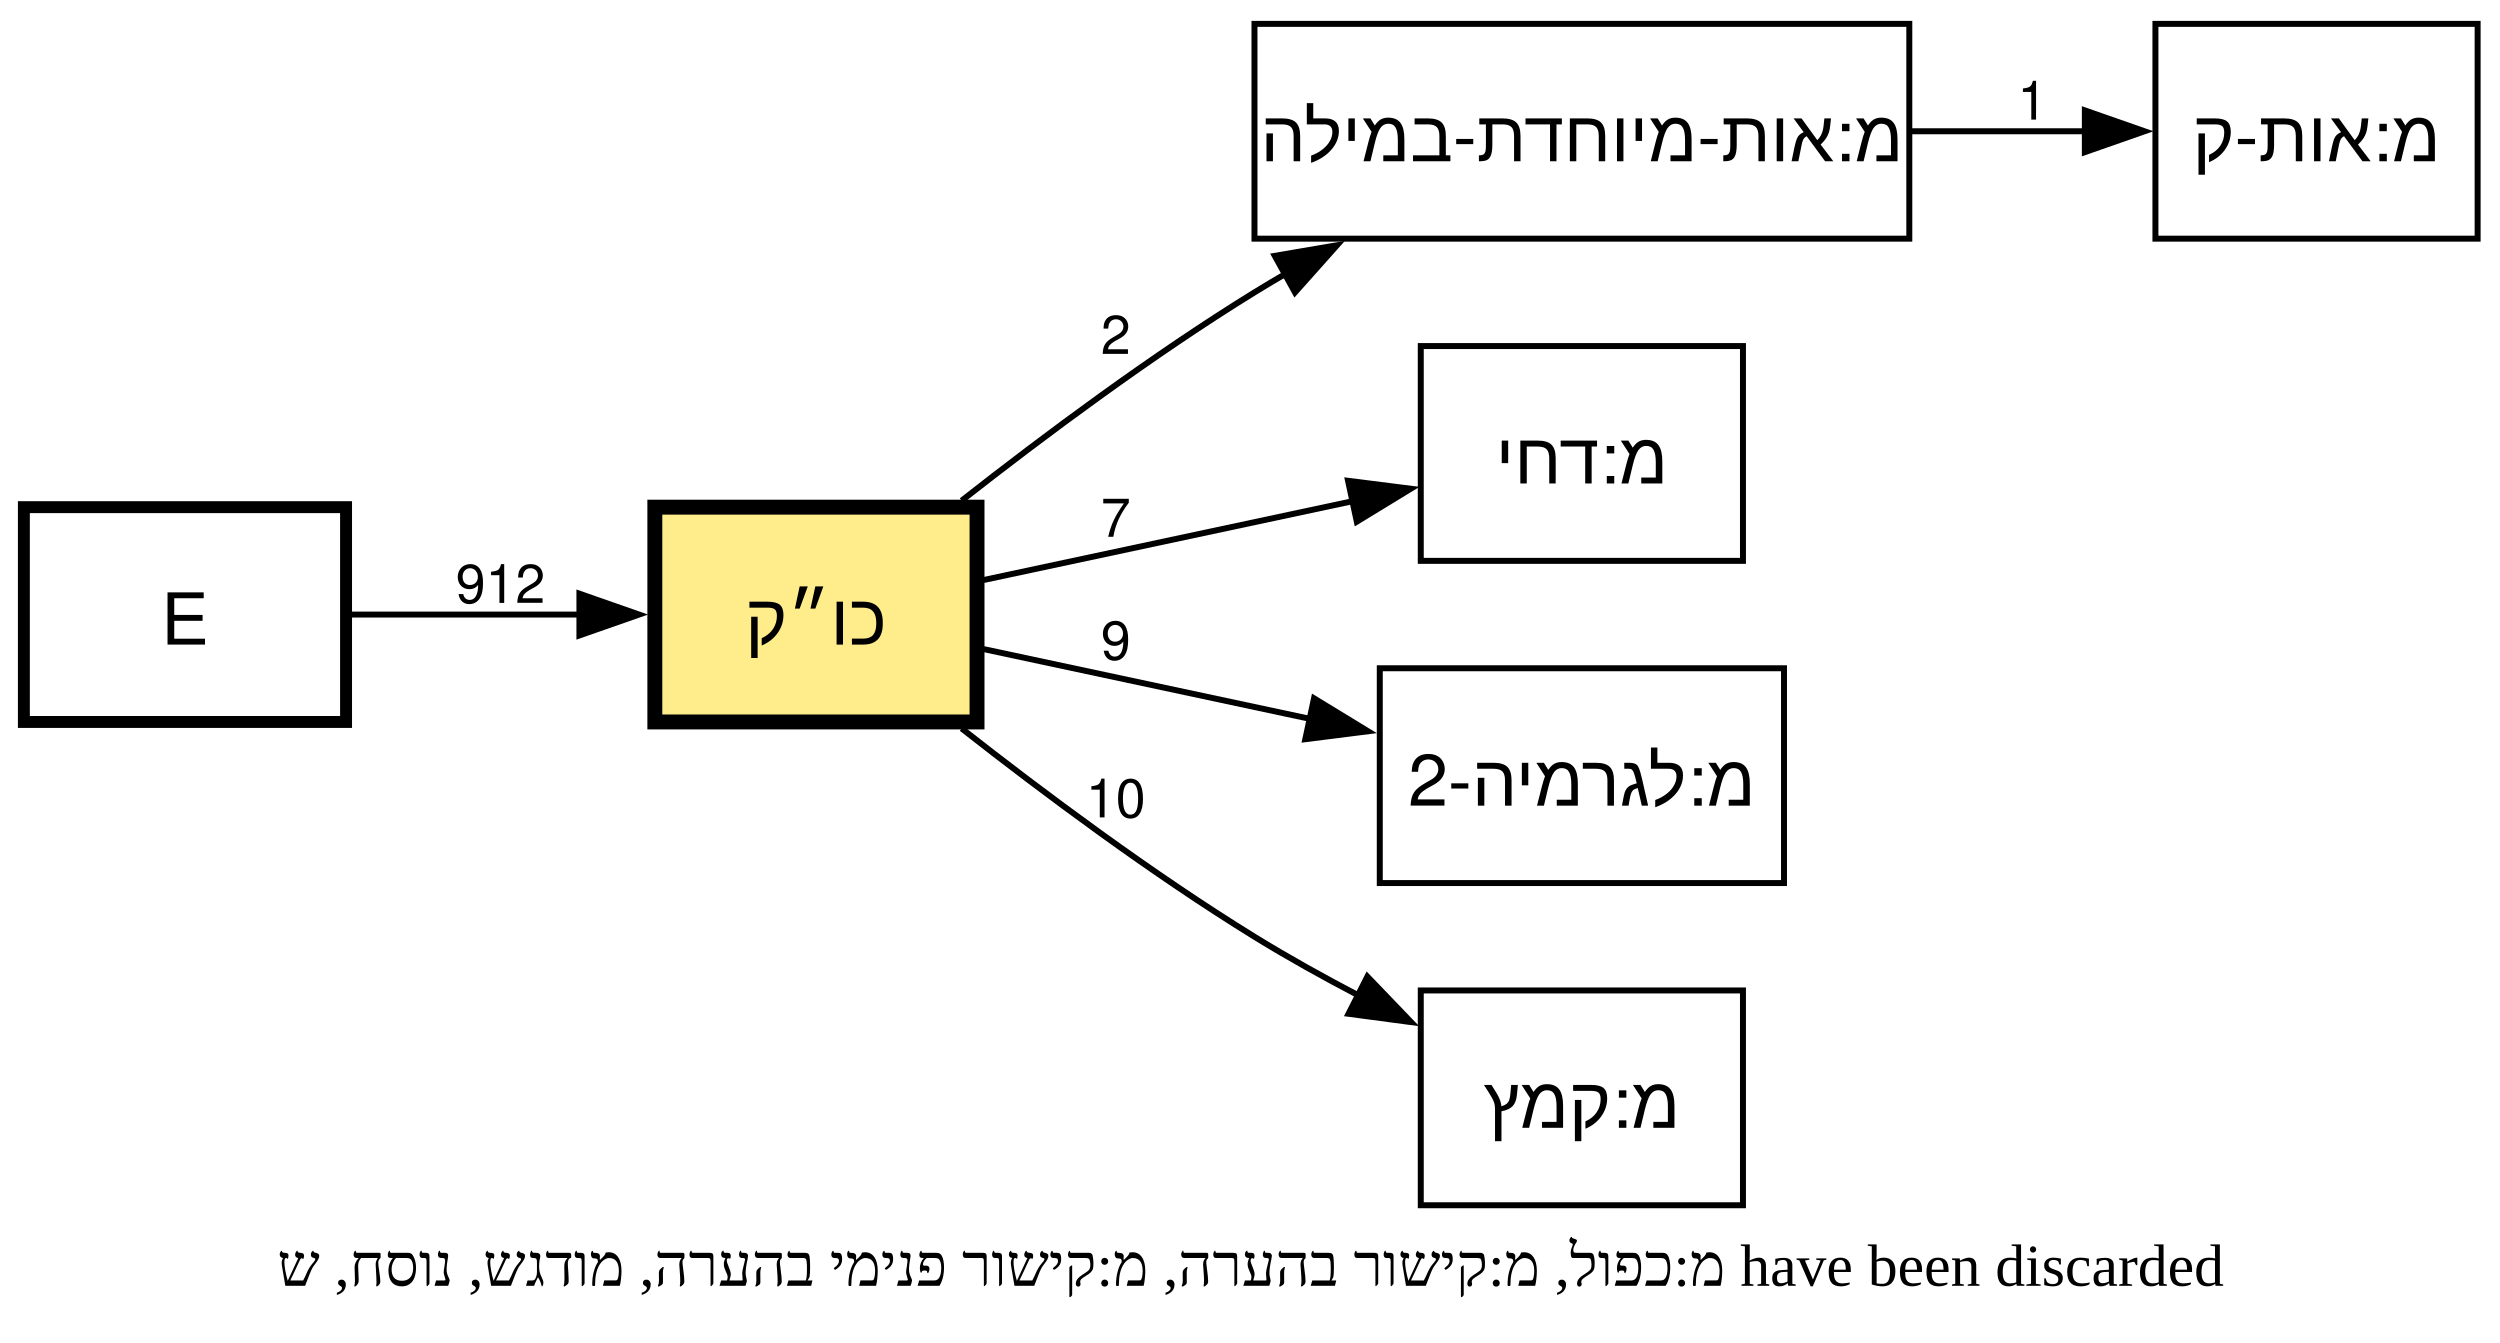
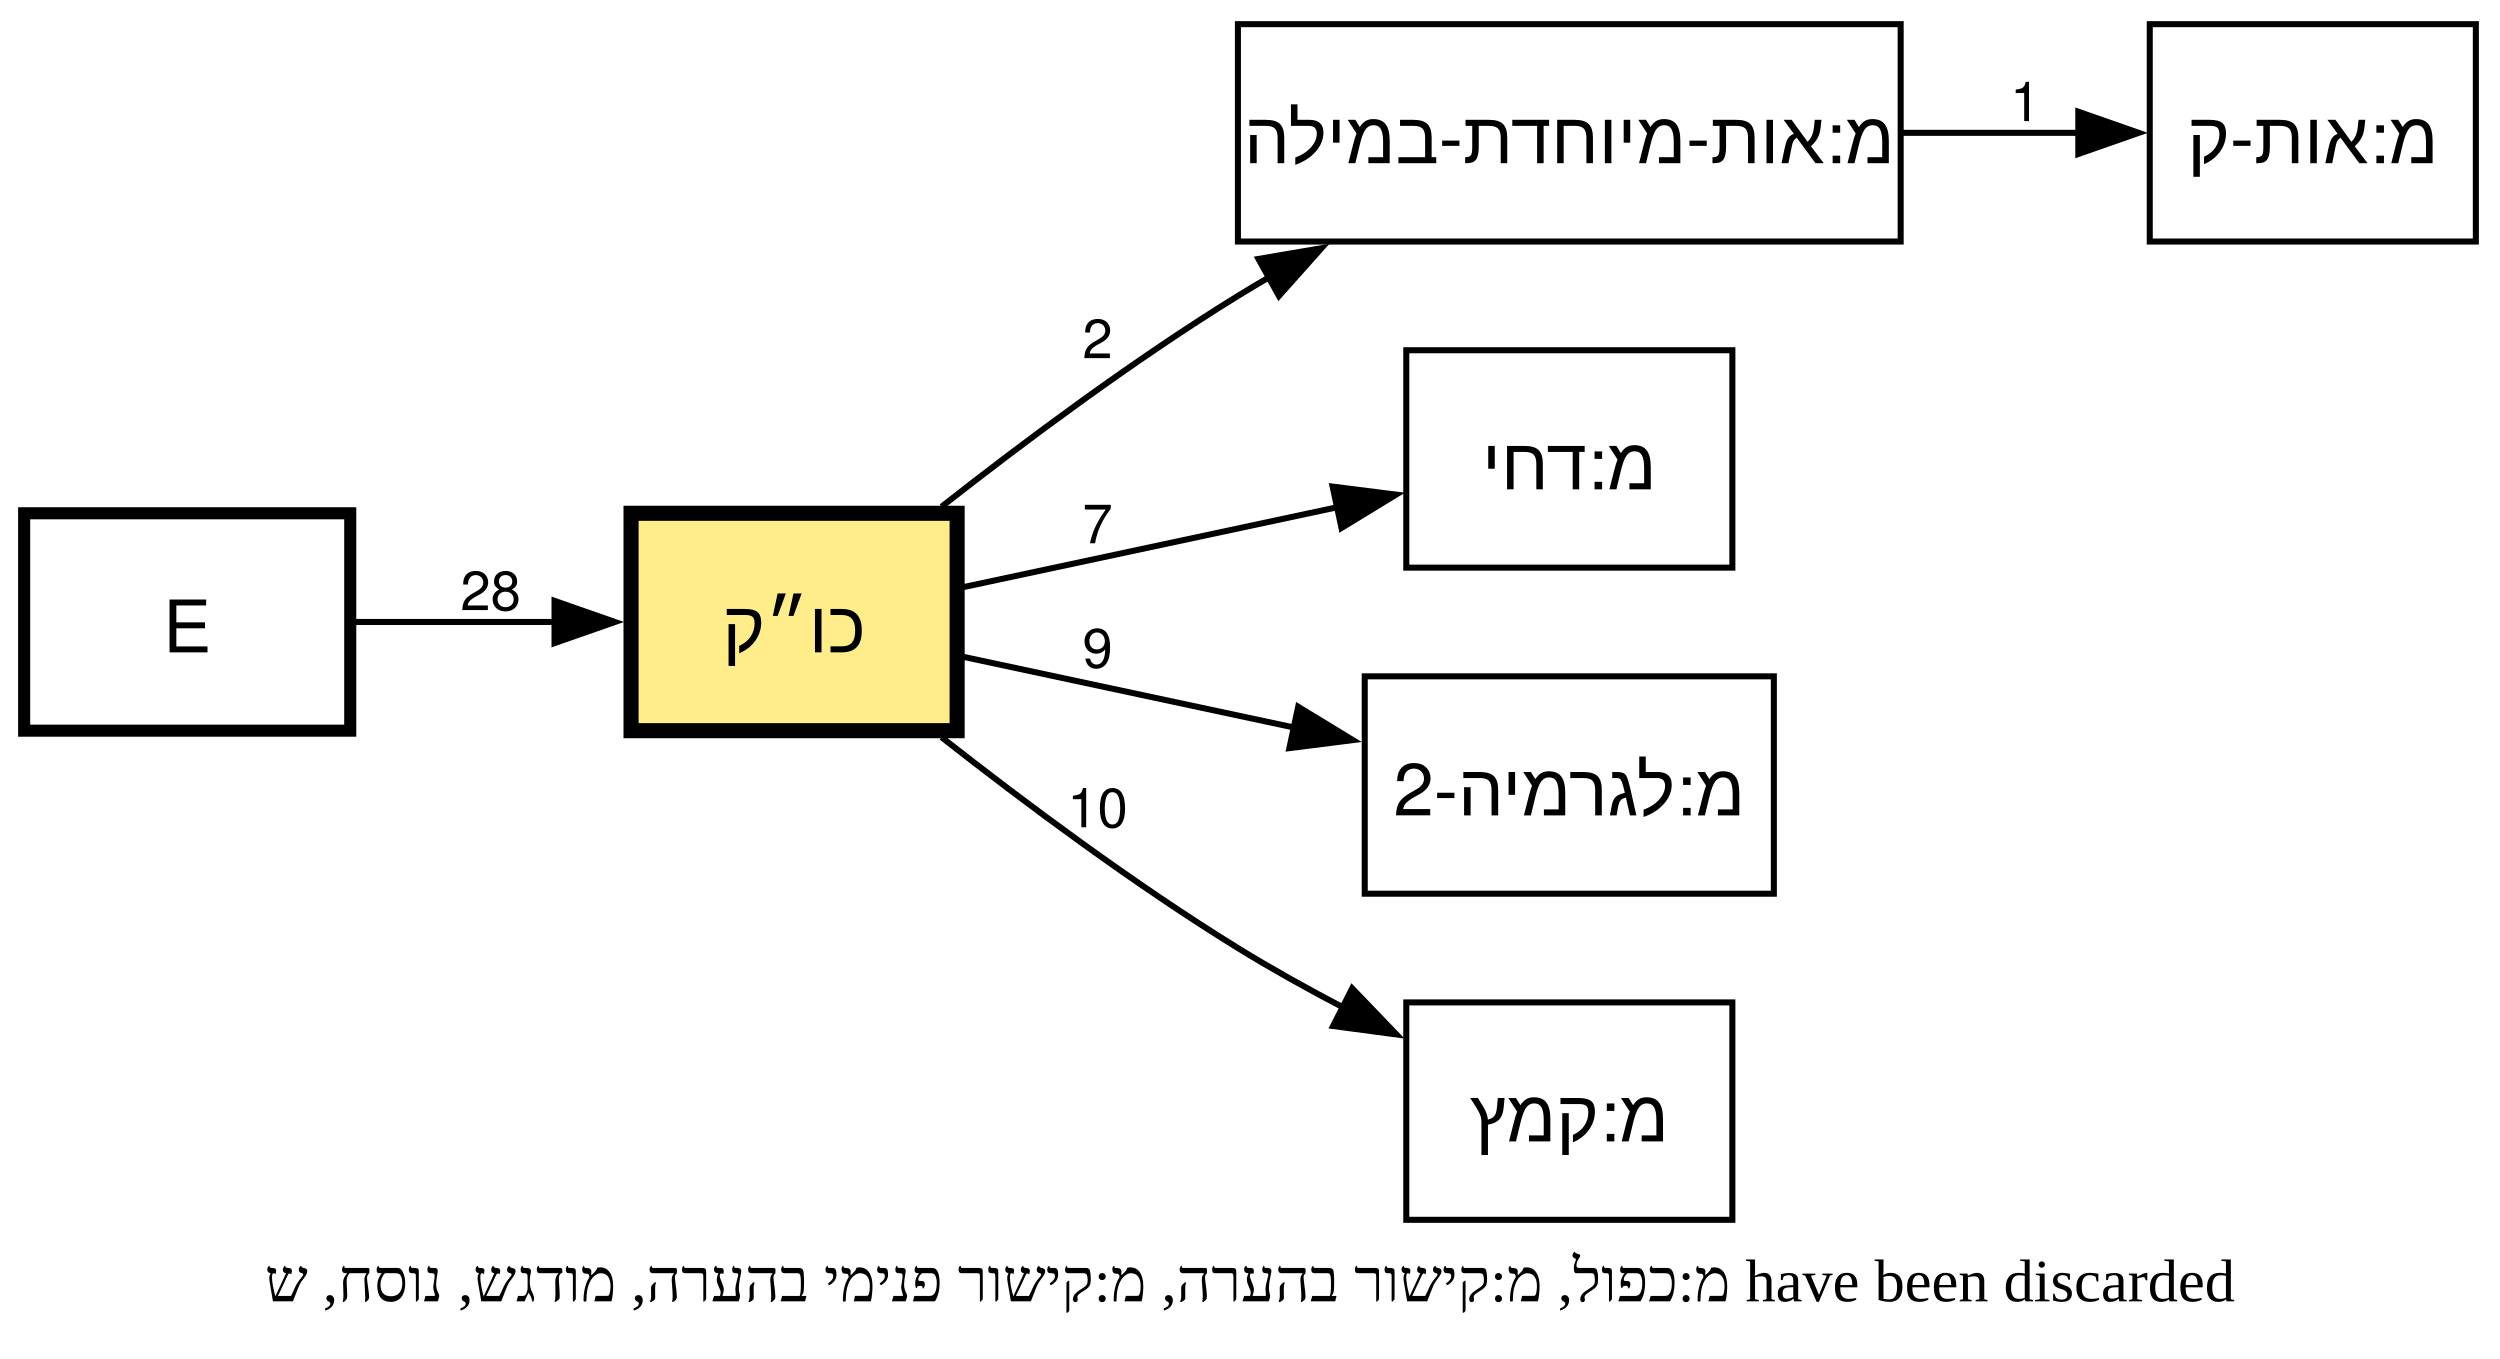
- <svg xmlns="http://www.w3.org/2000/svg" width="419pt" height="225pt" viewBox="0.00 0.00 419.00 225.00">
+ <svg xmlns="http://www.w3.org/2000/svg" width="414pt" height="225pt" viewBox="0.00 0.00 414.00 225.00">
  <g id="graph0" class="graph" transform="scale(1 1) rotate(0) translate(4 221.25)">
-     <polygon fill="white" stroke="none" points="-4,4 -4,-221.25 415.25,-221.25 415.25,4 -4,4" />
-     <text xml:space="preserve" text-anchor="middle" x="205.62" y="-5.75" font-family="Times New Roman,serif" font-size="10.00">מ:כפול, מ:קישור בהערה, מ:קישור פנימי בהערה, מודגש, נוסח, ש have been discarded</text>
+     <polygon fill="white" stroke="none" points="-4,4 -4,-221.25 410,-221.25 410,4 -4,4" />
+     <text xml:space="preserve" text-anchor="middle" x="203" y="-5.75" font-family="Times New Roman,serif" font-size="10.00">מ:כפול, מ:קישור בהערה, מ:קישור פנימי בהערה, מודגש, נוסח, ש have been discarded</text>
    <g id="node1" class="node">
      <polygon fill="none" stroke="black" stroke-width="2" points="54,-136.25 0,-136.25 0,-100.25 54,-100.25 54,-136.25" />
      <text xml:space="preserve" text-anchor="middle" x="27" y="-113.22" font-family="SBL Hebrew,Helvetica" font-size="12.00">E</text>
    </g>
    <g id="node2" class="node">
-       <polygon fill="#ffec8b" stroke="black" stroke-width="2.5" points="159.75,-136.25 105.75,-136.25 105.75,-100.25 159.75,-100.25 159.75,-136.25" />
-       <text xml:space="preserve" text-anchor="middle" x="132.75" y="-113.22" font-family="SBL Hebrew,Helvetica" font-size="12.00">כו״ק</text>
+       <polygon fill="#ffec8b" stroke="black" stroke-width="2.5" points="154.5,-136.25 100.5,-136.25 100.5,-100.25 154.5,-100.25 154.5,-136.25" />
+       <text xml:space="preserve" text-anchor="middle" x="127.5" y="-113.22" font-family="SBL Hebrew,Helvetica" font-size="12.00">כו״ק</text>
    </g>
    <g id="edge1" class="edge">
-       <path fill="none" stroke="black" d="M54.45,-118.25C66.22,-118.25 80.3,-118.25 93.21,-118.25" />
-       <polygon fill="black" stroke="black" points="93.11,-121.75 103.11,-118.25 93.11,-114.75 93.11,-121.75" />
-       <text xml:space="preserve" text-anchor="middle" x="79.88" y="-120.2" font-family="Helvetica,sans-Serif" font-size="9.00">912</text>
+       <path fill="none" stroke="black" d="M54.4,-118.25C64.72,-118.25 76.76,-118.25 88.01,-118.25" />
+       <polygon fill="black" stroke="black" points="87.83,-121.75 97.83,-118.25 87.83,-114.75 87.83,-121.75" />
+       <text xml:space="preserve" text-anchor="middle" x="77.25" y="-120.2" font-family="Helvetica,sans-Serif" font-size="9.00">28</text>
    </g>
    <g id="node3" class="node">
-       <polygon fill="none" stroke="black" points="316,-217.25 206.25,-217.25 206.25,-181.25 316,-181.25 316,-217.25" />
-       <text xml:space="preserve" text-anchor="middle" x="261.12" y="-194.22" font-family="SBL Hebrew,Helvetica" font-size="12.00">מ:אות-מיוחדת-במילה</text>
+       <polygon fill="none" stroke="black" points="310.75,-217.25 201,-217.25 201,-181.25 310.75,-181.25 310.75,-217.25" />
+       <text xml:space="preserve" text-anchor="middle" x="255.88" y="-194.22" font-family="SBL Hebrew,Helvetica" font-size="12.00">מ:אות-מיוחדת-במילה</text>
    </g>
    <g id="edge2" class="edge">
-       <path fill="none" stroke="black" d="M157.17,-137.34C171.02,-148.21 189.15,-161.71 206.25,-172.25 208.05,-173.36 209.91,-174.47 211.8,-175.56" />
-       <polygon fill="black" stroke="black" points="209.65,-178.37 220.09,-180.15 213.04,-172.24 209.65,-178.37" />
-       <text xml:space="preserve" text-anchor="middle" x="183" y="-161.93" font-family="Helvetica,sans-Serif" font-size="9.00">2</text>
+       <path fill="none" stroke="black" d="M151.92,-137.34C165.77,-148.21 183.9,-161.71 201,-172.25 202.8,-173.36 204.66,-174.47 206.55,-175.56" />
+       <polygon fill="black" stroke="black" points="204.4,-178.37 214.84,-180.15 207.79,-172.24 204.4,-178.37" />
+       <text xml:space="preserve" text-anchor="middle" x="177.75" y="-161.93" font-family="Helvetica,sans-Serif" font-size="9.00">2</text>
    </g>
    <g id="node4" class="node">
-       <polygon fill="none" stroke="black" points="288.12,-163.25 234.12,-163.25 234.12,-127.25 288.12,-127.25 288.12,-163.25" />
-       <text xml:space="preserve" text-anchor="middle" x="261.12" y="-140.22" font-family="SBL Hebrew,Helvetica" font-size="12.00">מ:דחי</text>
+       <polygon fill="none" stroke="black" points="282.88,-163.25 228.88,-163.25 228.88,-127.25 282.88,-127.25 282.88,-163.25" />
+       <text xml:space="preserve" text-anchor="middle" x="255.88" y="-140.22" font-family="SBL Hebrew,Helvetica" font-size="12.00">מ:דחי</text>
    </g>
    <g id="edge3" class="edge">
-       <path fill="none" stroke="black" d="M160.86,-124.04C178.93,-127.9 202.91,-133.03 222.78,-137.27" />
-       <polygon fill="black" stroke="black" points="221.93,-140.67 232.44,-139.34 223.4,-133.82 221.93,-140.67" />
-       <text xml:space="preserve" text-anchor="middle" x="183" y="-131.28" font-family="Helvetica,sans-Serif" font-size="9.00">7</text>
+       <path fill="none" stroke="black" d="M155.61,-124.04C173.68,-127.9 197.66,-133.03 217.53,-137.27" />
+       <polygon fill="black" stroke="black" points="216.68,-140.67 227.19,-139.34 218.15,-133.82 216.68,-140.67" />
+       <text xml:space="preserve" text-anchor="middle" x="177.75" y="-131.28" font-family="Helvetica,sans-Serif" font-size="9.00">7</text>
    </g>
    <g id="node5" class="node">
-       <polygon fill="none" stroke="black" points="295,-109.25 227.25,-109.25 227.25,-73.25 295,-73.25 295,-109.25" />
-       <text xml:space="preserve" text-anchor="middle" x="261.12" y="-86.22" font-family="SBL Hebrew,Helvetica" font-size="12.00">מ:לגרמיה-2</text>
+       <polygon fill="none" stroke="black" points="289.75,-109.25 222,-109.25 222,-73.25 289.75,-73.25 289.75,-109.25" />
+       <text xml:space="preserve" text-anchor="middle" x="255.88" y="-86.22" font-family="SBL Hebrew,Helvetica" font-size="12.00">מ:לגרמיה-2</text>
    </g>
    <g id="edge4" class="edge">
-       <path fill="none" stroke="black" d="M160.86,-112.46C176.84,-109.04 197.44,-104.64 215.73,-100.73" />
-       <polygon fill="black" stroke="black" points="216.23,-104.21 225.28,-98.69 214.77,-97.36 216.23,-104.21" />
-       <text xml:space="preserve" text-anchor="middle" x="183" y="-110.7" font-family="Helvetica,sans-Serif" font-size="9.00">9</text>
+       <path fill="none" stroke="black" d="M155.61,-112.46C171.59,-109.04 192.19,-104.64 210.48,-100.73" />
+       <polygon fill="black" stroke="black" points="210.98,-104.21 220.03,-98.69 209.52,-97.36 210.98,-104.21" />
+       <text xml:space="preserve" text-anchor="middle" x="177.75" y="-110.7" font-family="Helvetica,sans-Serif" font-size="9.00">9</text>
    </g>
    <g id="node6" class="node">
-       <polygon fill="none" stroke="black" points="288.12,-55.25 234.12,-55.25 234.12,-19.25 288.12,-19.25 288.12,-55.25" />
-       <text xml:space="preserve" text-anchor="middle" x="261.12" y="-32.23" font-family="SBL Hebrew,Helvetica" font-size="12.00">מ:קמץ</text>
+       <polygon fill="none" stroke="black" points="282.88,-55.25 228.88,-55.25 228.88,-19.25 282.88,-19.25 282.88,-55.25" />
+       <text xml:space="preserve" text-anchor="middle" x="255.88" y="-32.23" font-family="SBL Hebrew,Helvetica" font-size="12.00">מ:קמץ</text>
    </g>
    <g id="edge5" class="edge">
-       <path fill="none" stroke="black" d="M157.17,-99.16C171.02,-88.29 189.15,-74.79 206.25,-64.25 211.84,-60.8 217.93,-57.42 223.94,-54.28" />
-       <polygon fill="black" stroke="black" points="225.17,-57.58 232.51,-49.94 222.01,-51.34 225.17,-57.58" />
-       <text xml:space="preserve" text-anchor="middle" x="183" y="-84.26" font-family="Helvetica,sans-Serif" font-size="9.00">10</text>
+       <path fill="none" stroke="black" d="M151.92,-99.16C165.77,-88.29 183.9,-74.79 201,-64.25 206.59,-60.8 212.68,-57.42 218.69,-54.28" />
+       <polygon fill="black" stroke="black" points="219.92,-57.58 227.26,-49.94 216.76,-51.34 219.92,-57.58" />
+       <text xml:space="preserve" text-anchor="middle" x="177.75" y="-84.26" font-family="Helvetica,sans-Serif" font-size="9.00">10</text>
    </g>
    <g id="node7" class="node">
-       <polygon fill="none" stroke="black" points="411.25,-217.25 357.25,-217.25 357.25,-181.25 411.25,-181.25 411.25,-217.25" />
-       <text xml:space="preserve" text-anchor="middle" x="384.25" y="-194.22" font-family="SBL Hebrew,Helvetica" font-size="12.00">מ:אות-ק</text>
+       <polygon fill="none" stroke="black" points="406,-217.25 352,-217.25 352,-181.25 406,-181.25 406,-217.25" />
+       <text xml:space="preserve" text-anchor="middle" x="379" y="-194.22" font-family="SBL Hebrew,Helvetica" font-size="12.00">מ:אות-ק</text>
    </g>
    <g id="edge6" class="edge">
-       <path fill="none" stroke="black" d="M316.31,-199.25C326.23,-199.25 336.38,-199.25 345.68,-199.25" />
-       <polygon fill="black" stroke="black" points="345.42,-202.75 355.42,-199.25 345.42,-195.75 345.42,-202.75" />
-       <text xml:space="preserve" text-anchor="middle" x="336.62" y="-201.2" font-family="Helvetica,sans-Serif" font-size="9.00">1</text>
+       <path fill="none" stroke="black" d="M311.06,-199.25C320.98,-199.25 331.13,-199.25 340.43,-199.25" />
+       <polygon fill="black" stroke="black" points="340.17,-202.75 350.17,-199.25 340.17,-195.75 340.17,-202.75" />
+       <text xml:space="preserve" text-anchor="middle" x="331.38" y="-201.2" font-family="Helvetica,sans-Serif" font-size="9.00">1</text>
    </g>
  </g>
</svg>
